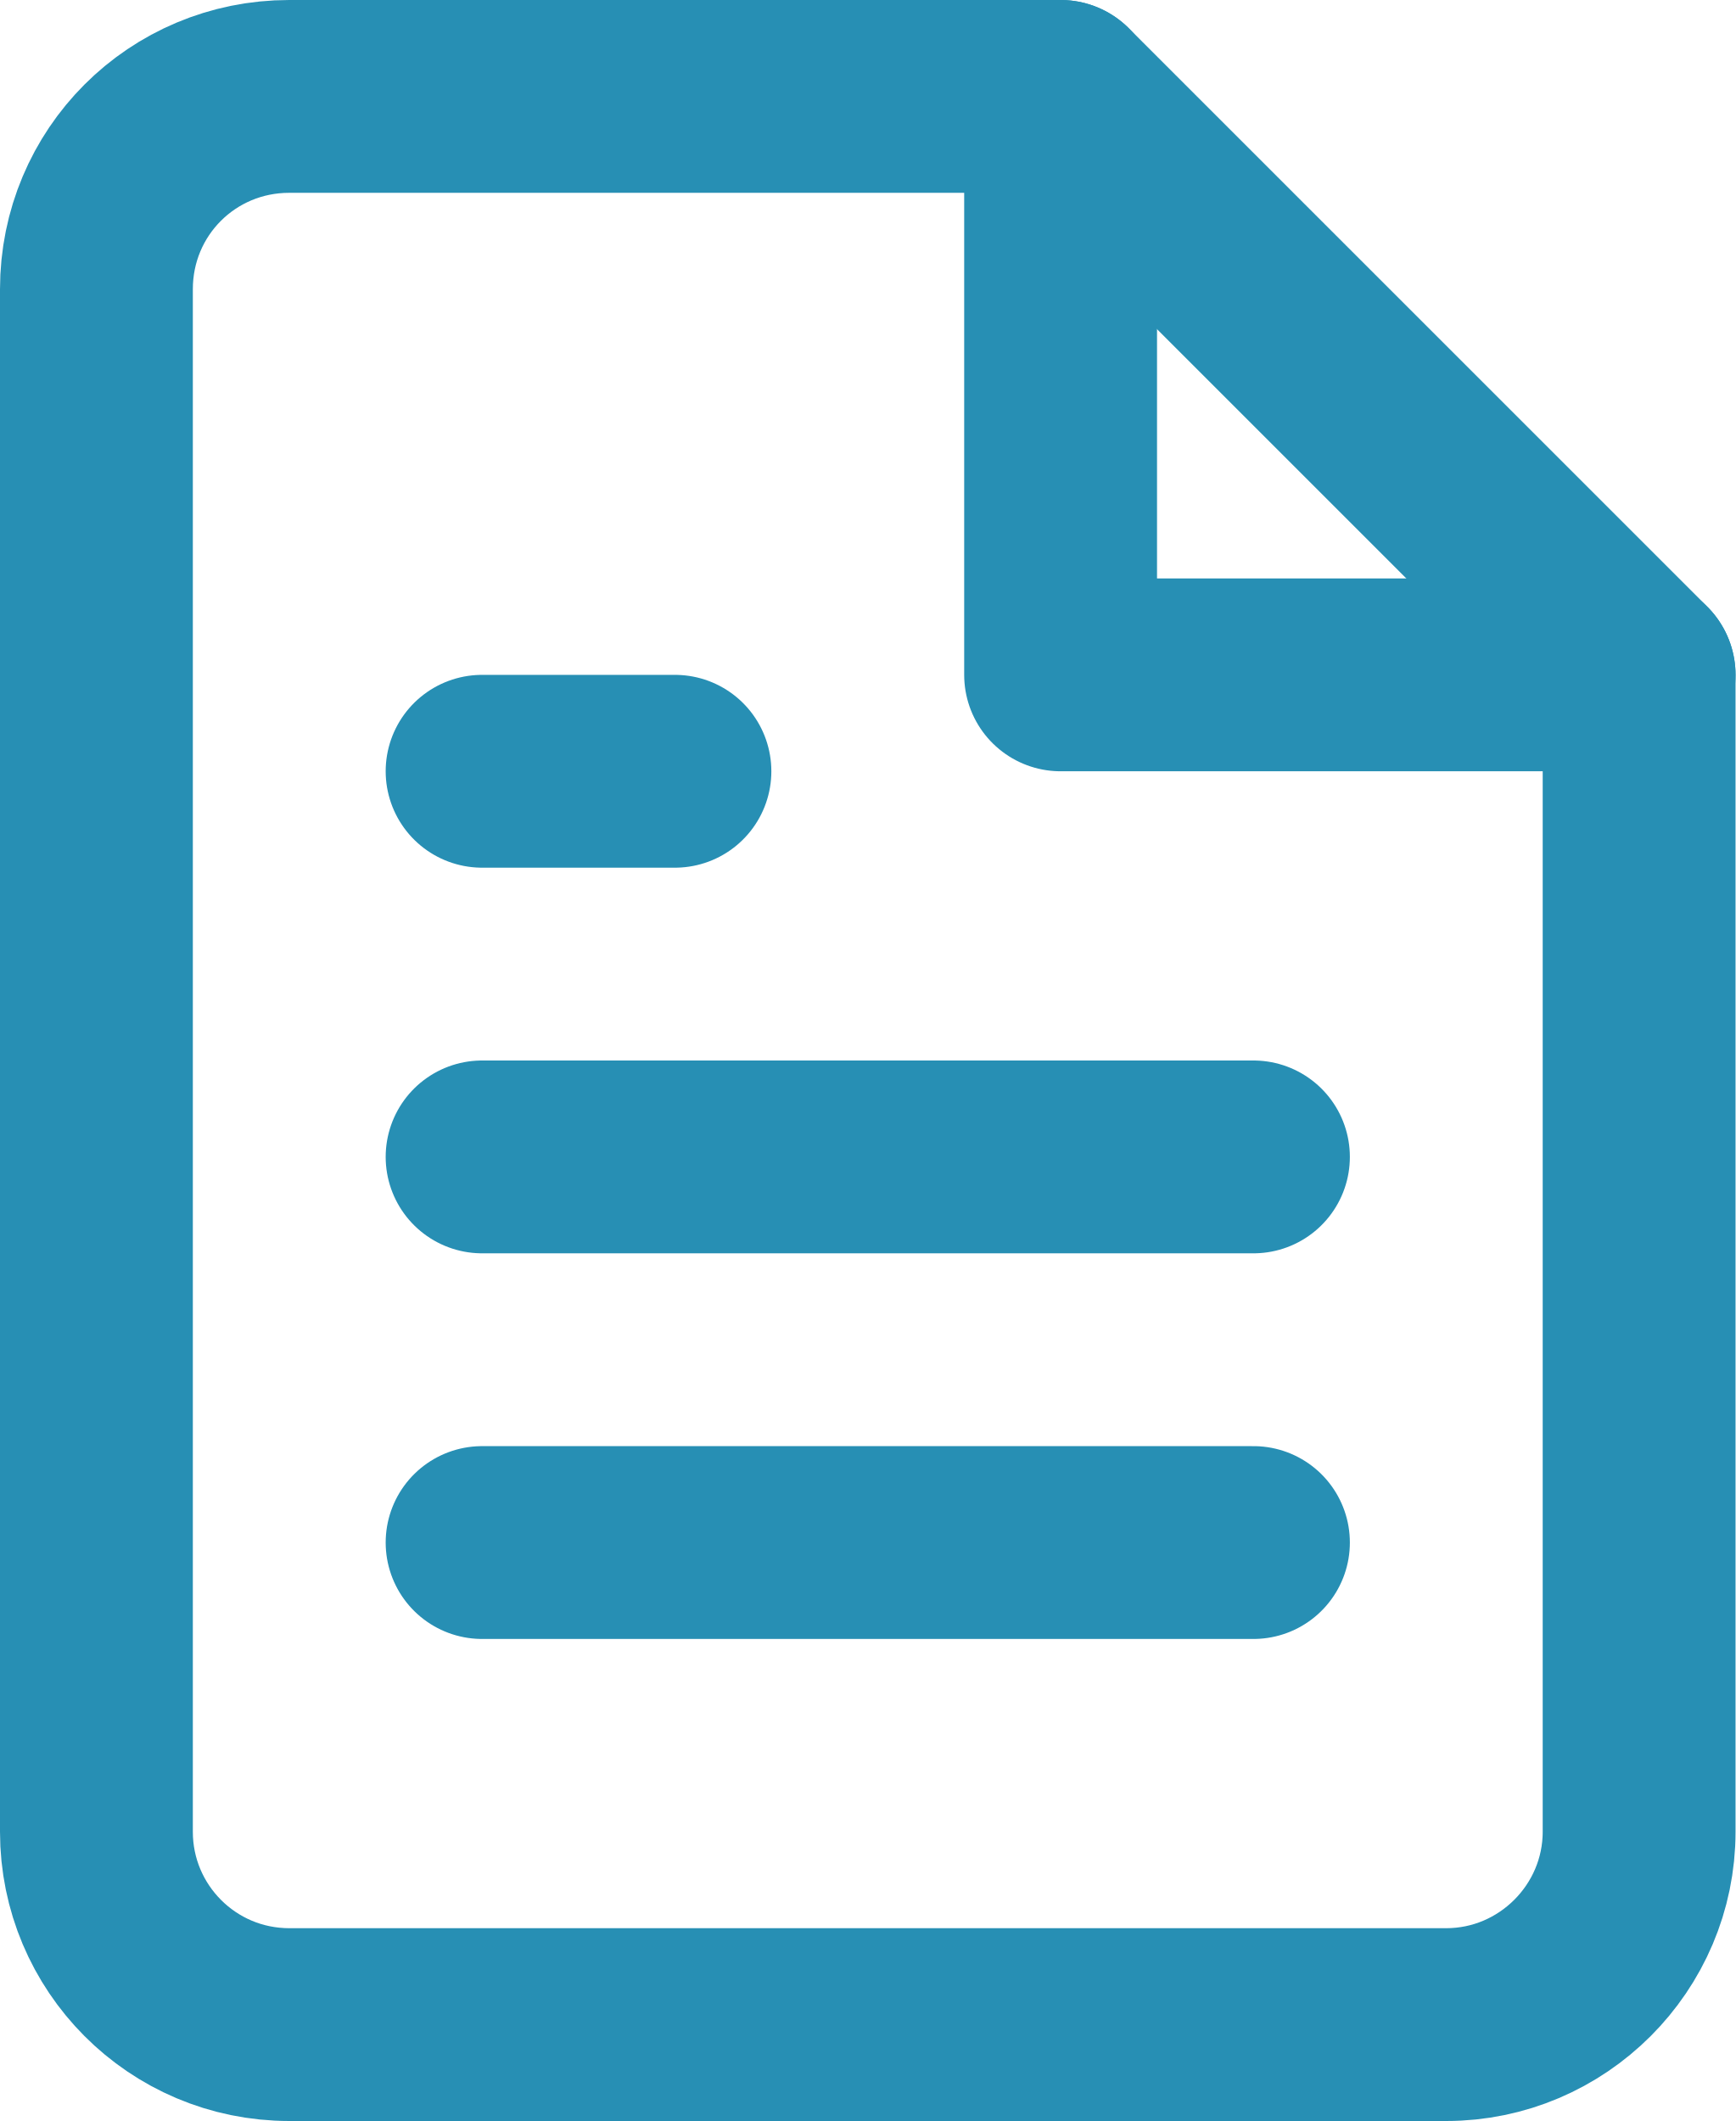
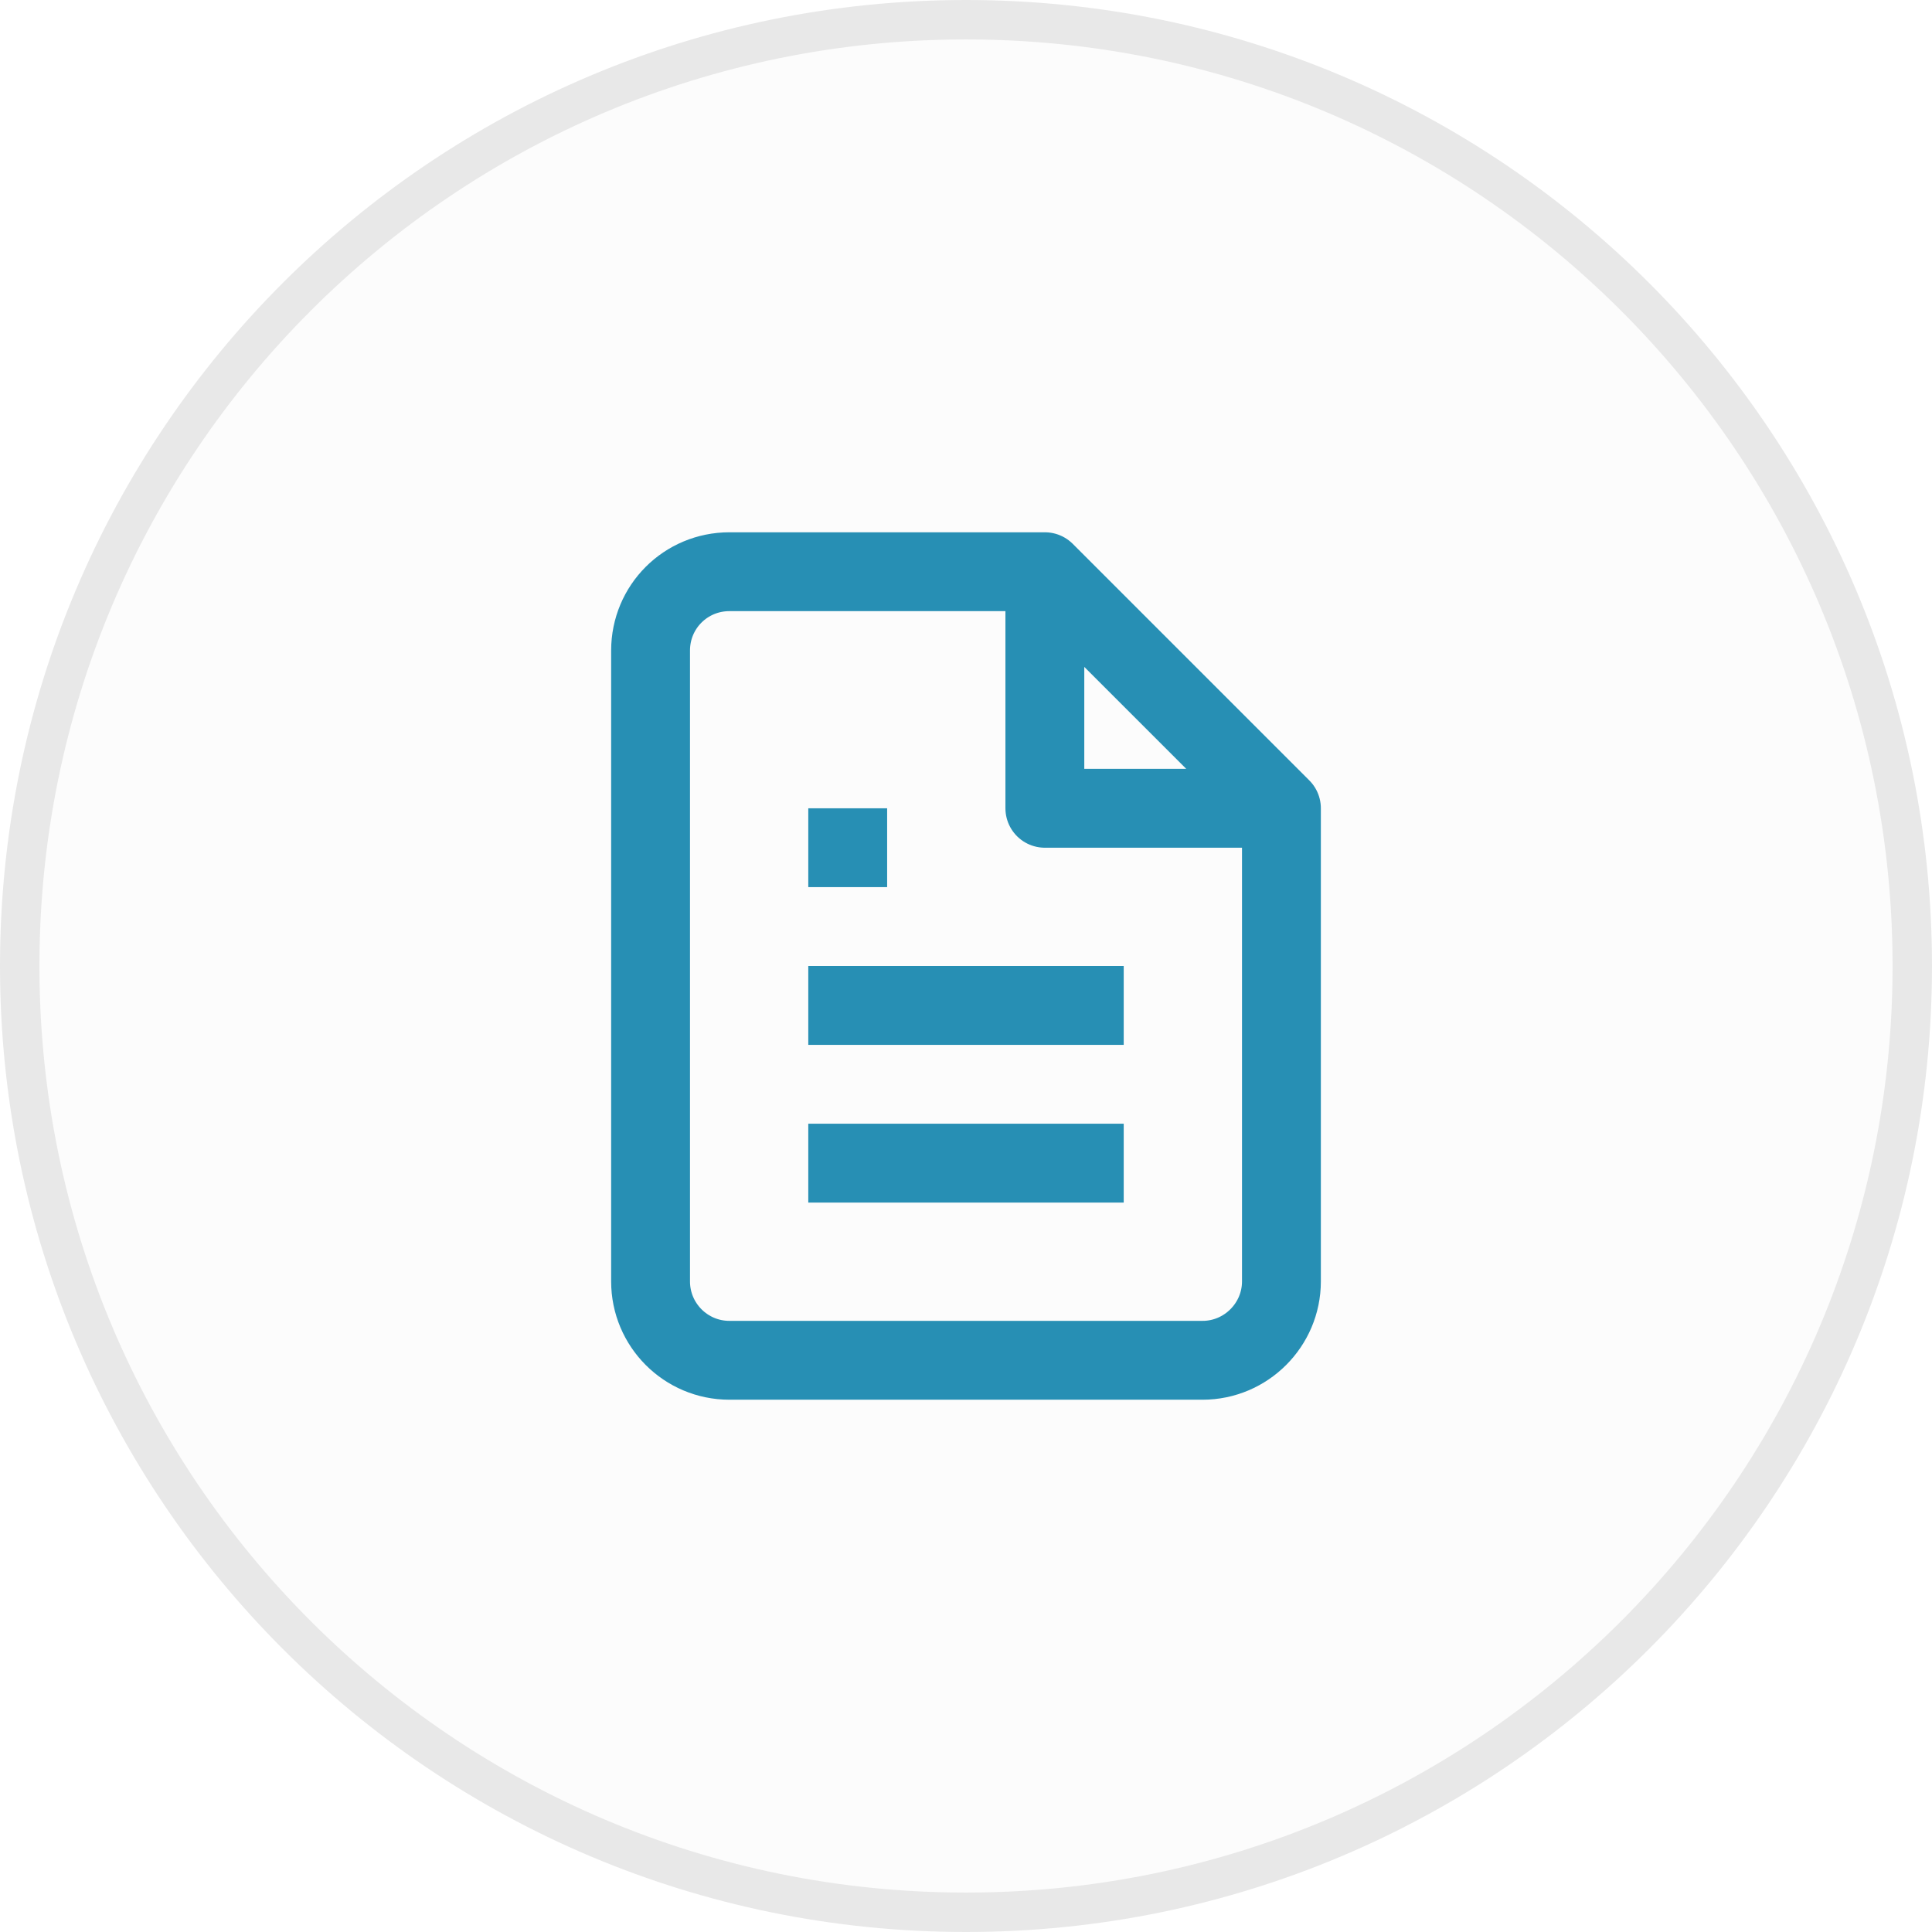
- <svg xmlns="http://www.w3.org/2000/svg" width="18" height="22" viewBox="0 0 18 22" fill="none">
+ <svg xmlns="http://www.w3.org/2000/svg" width="49" height="49" viewBox="0 0 49 49" fill="none">
  <defs />
-   <path id="Shape" d="M3 1C1.89 1 1 1.89 1 3L1 19C1 20.1 1.89 21 3 21L15 21C16.1 21 17 20.1 17 19L17 7L11 1L3 1Z" stroke="#278FB4" stroke-opacity="1" stroke-width="2" stroke-linejoin="round" />
-   <path id="Shape" d="M11 1L11 7L17 7" stroke="#278FB4" stroke-opacity="1" stroke-width="2" stroke-linejoin="round" stroke-linecap="round" />
-   <path id="Shape" d="M13 12L5 12" stroke="#278FB4" stroke-opacity="1" stroke-width="2" stroke-linejoin="round" stroke-linecap="round" />
-   <path id="Shape" d="M13 16L5 16" stroke="#278FB4" stroke-opacity="1" stroke-width="2" stroke-linejoin="round" stroke-linecap="round" />
-   <path id="Shape" d="M7 8L6 8L5 8" stroke="#278FB4" stroke-opacity="1" stroke-width="2" stroke-linejoin="round" stroke-linecap="round" />
+   <path id="Vector 3" d="M24.5 48.5C37.75 48.5 48.5 37.75 48.5 24.5C48.5 11.24 37.75 0.5 24.5 0.5C11.24 0.5 0.5 11.24 0.5 24.5C0.5 37.75 11.24 48.5 24.5 48.5Z" fill="#FCFCFC" fill-opacity="1" fill-rule="nonzero" />
+   <path id="Vector 3" d="M48.5 24.5C48.5 11.24 37.75 0.5 24.5 0.5C11.24 0.5 0.5 11.24 0.5 24.5C0.5 37.75 11.24 48.5 24.5 48.5C37.75 48.5 48.5 37.75 48.5 24.5Z" stroke="#E8E8E8" stroke-opacity="1" stroke-width="1" />
+   <path id="Vector 2" d="M18.5 14.5C17.39 14.5 16.5 15.39 16.5 16.5L16.5 32.5C16.5 33.6 17.39 34.5 18.5 34.5L30.5 34.5C31.6 34.5 32.5 33.6 32.5 32.5L32.5 20.5L26.5 14.5L18.5 14.5ZM26.5 14.5L26.5 20.5L32.5 20.5M28.5 25.5L20.5 25.5M28.5 29.5L20.5 29.5M22.5 21.5L21.5 21.5L20.5 21.5" stroke="#278FB4" stroke-opacity="1" stroke-width="2" stroke-linejoin="round" />
</svg>
